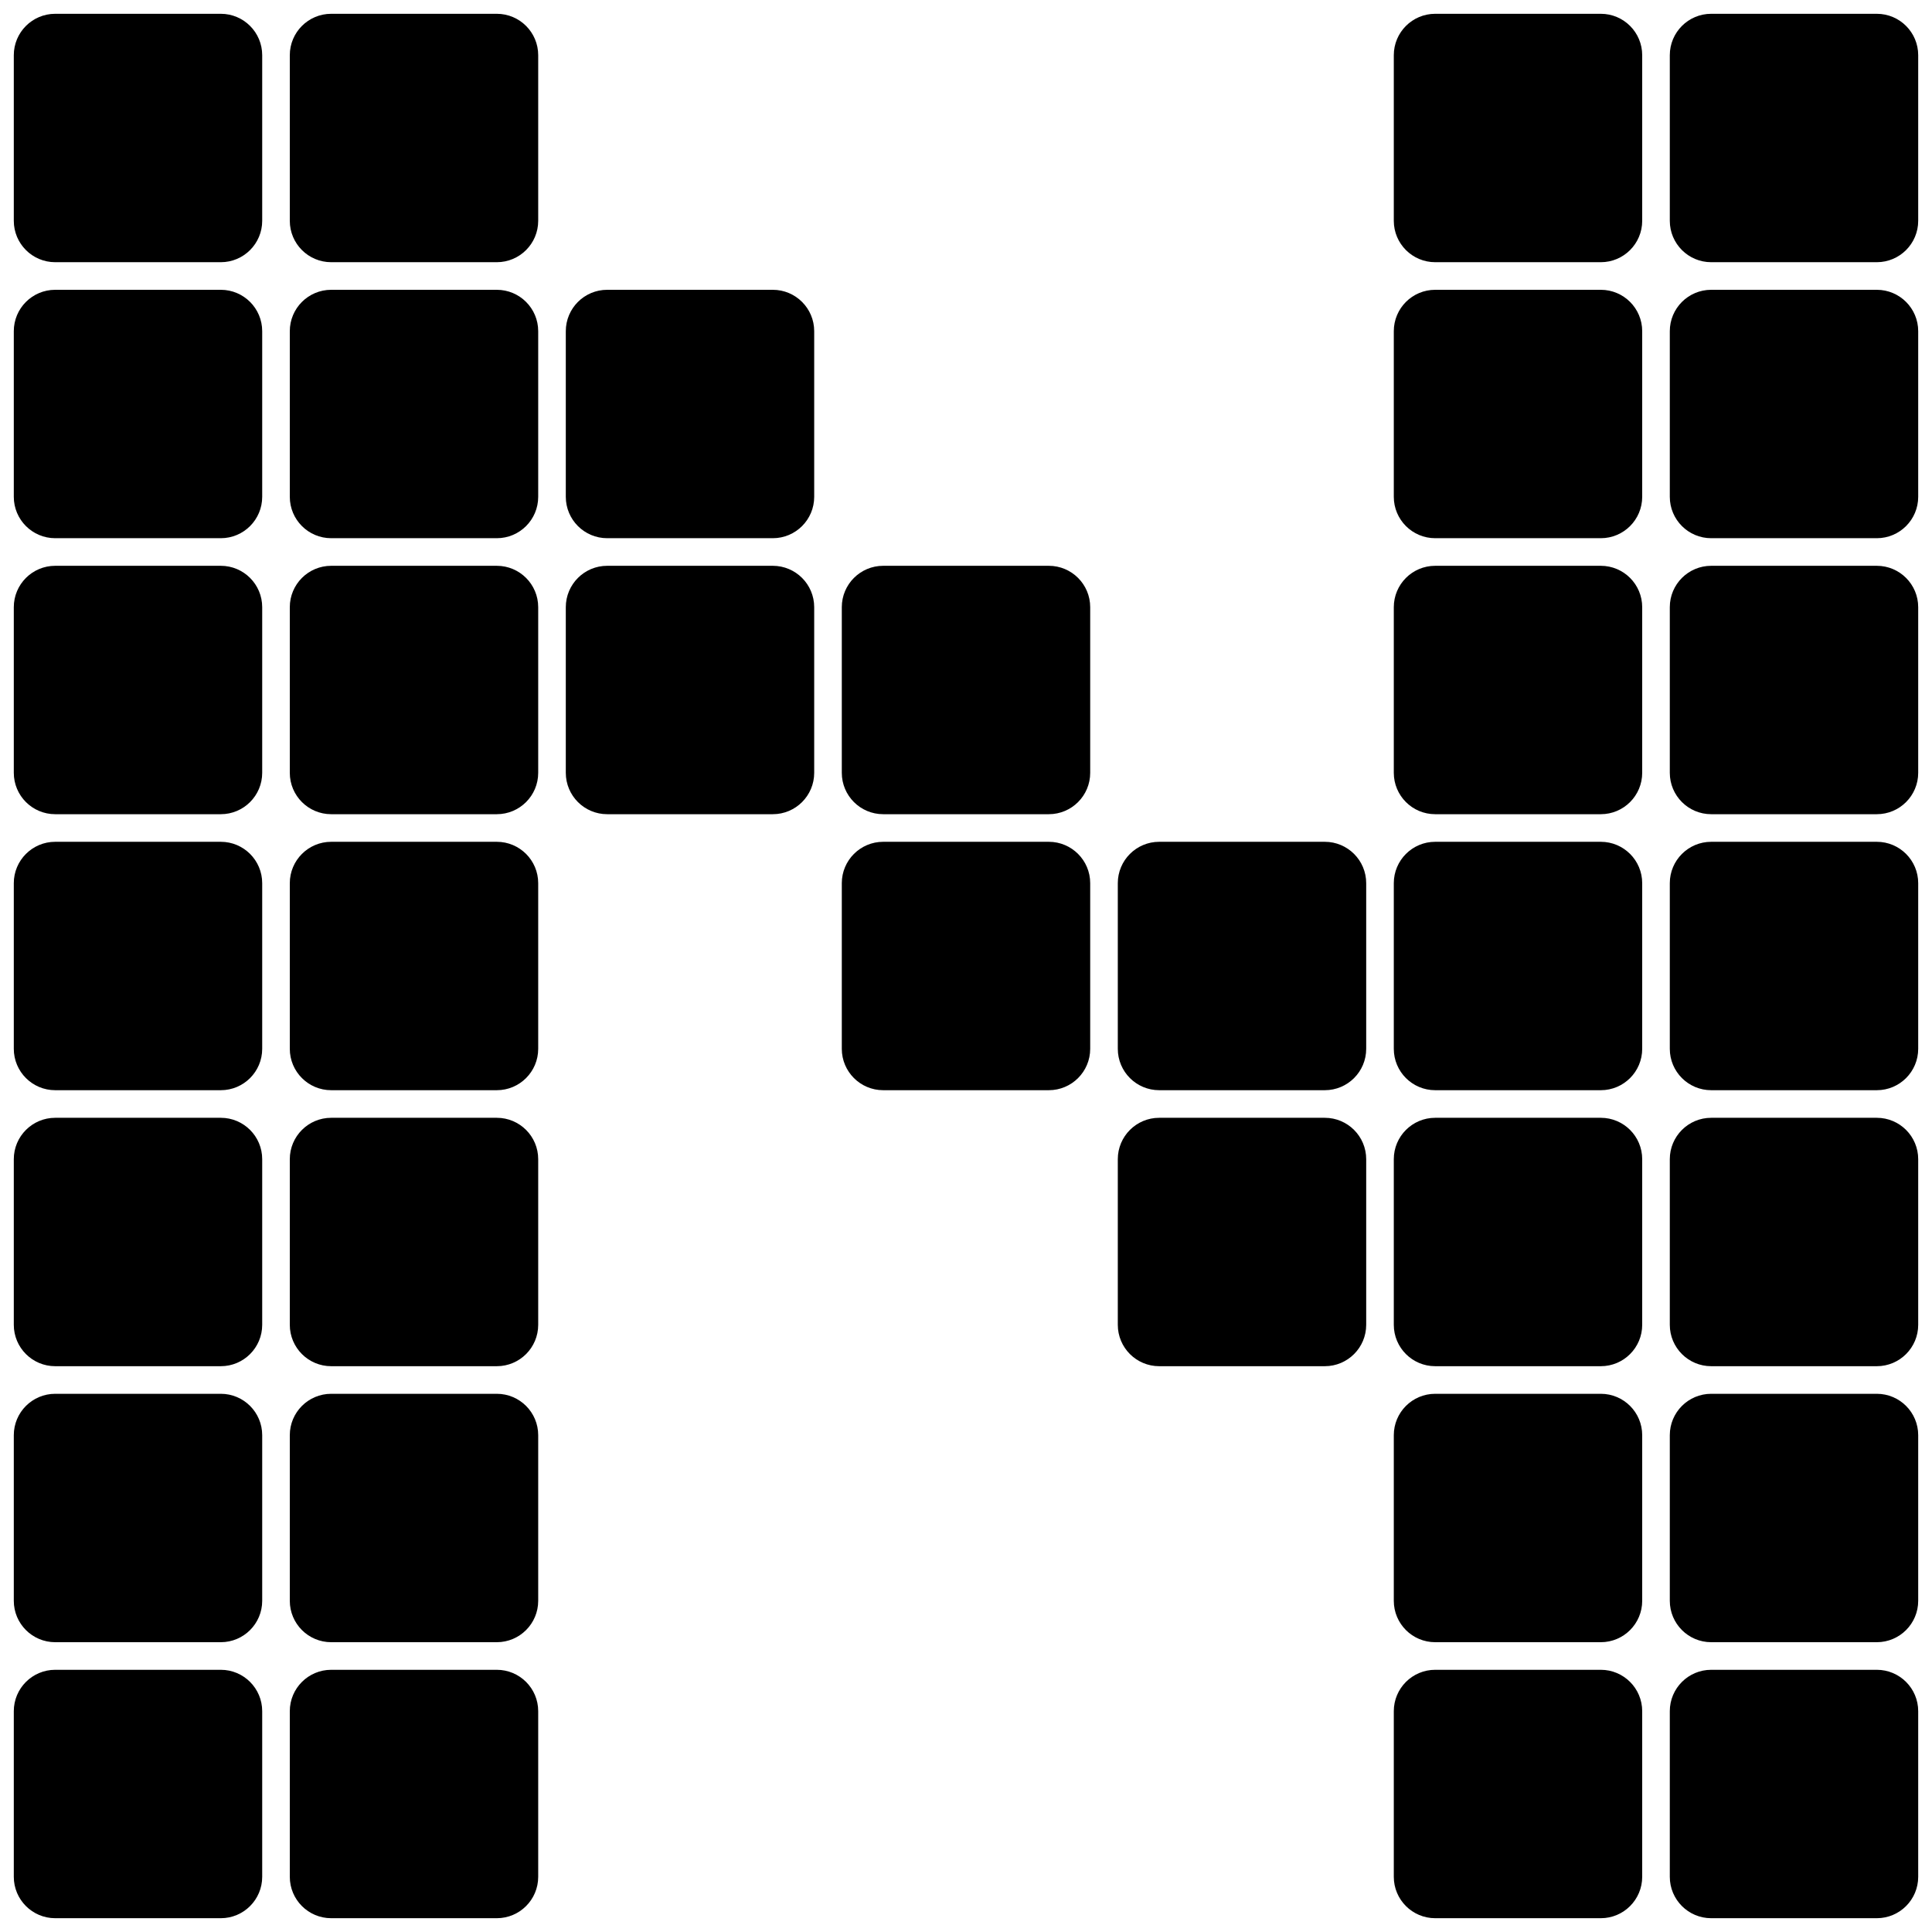
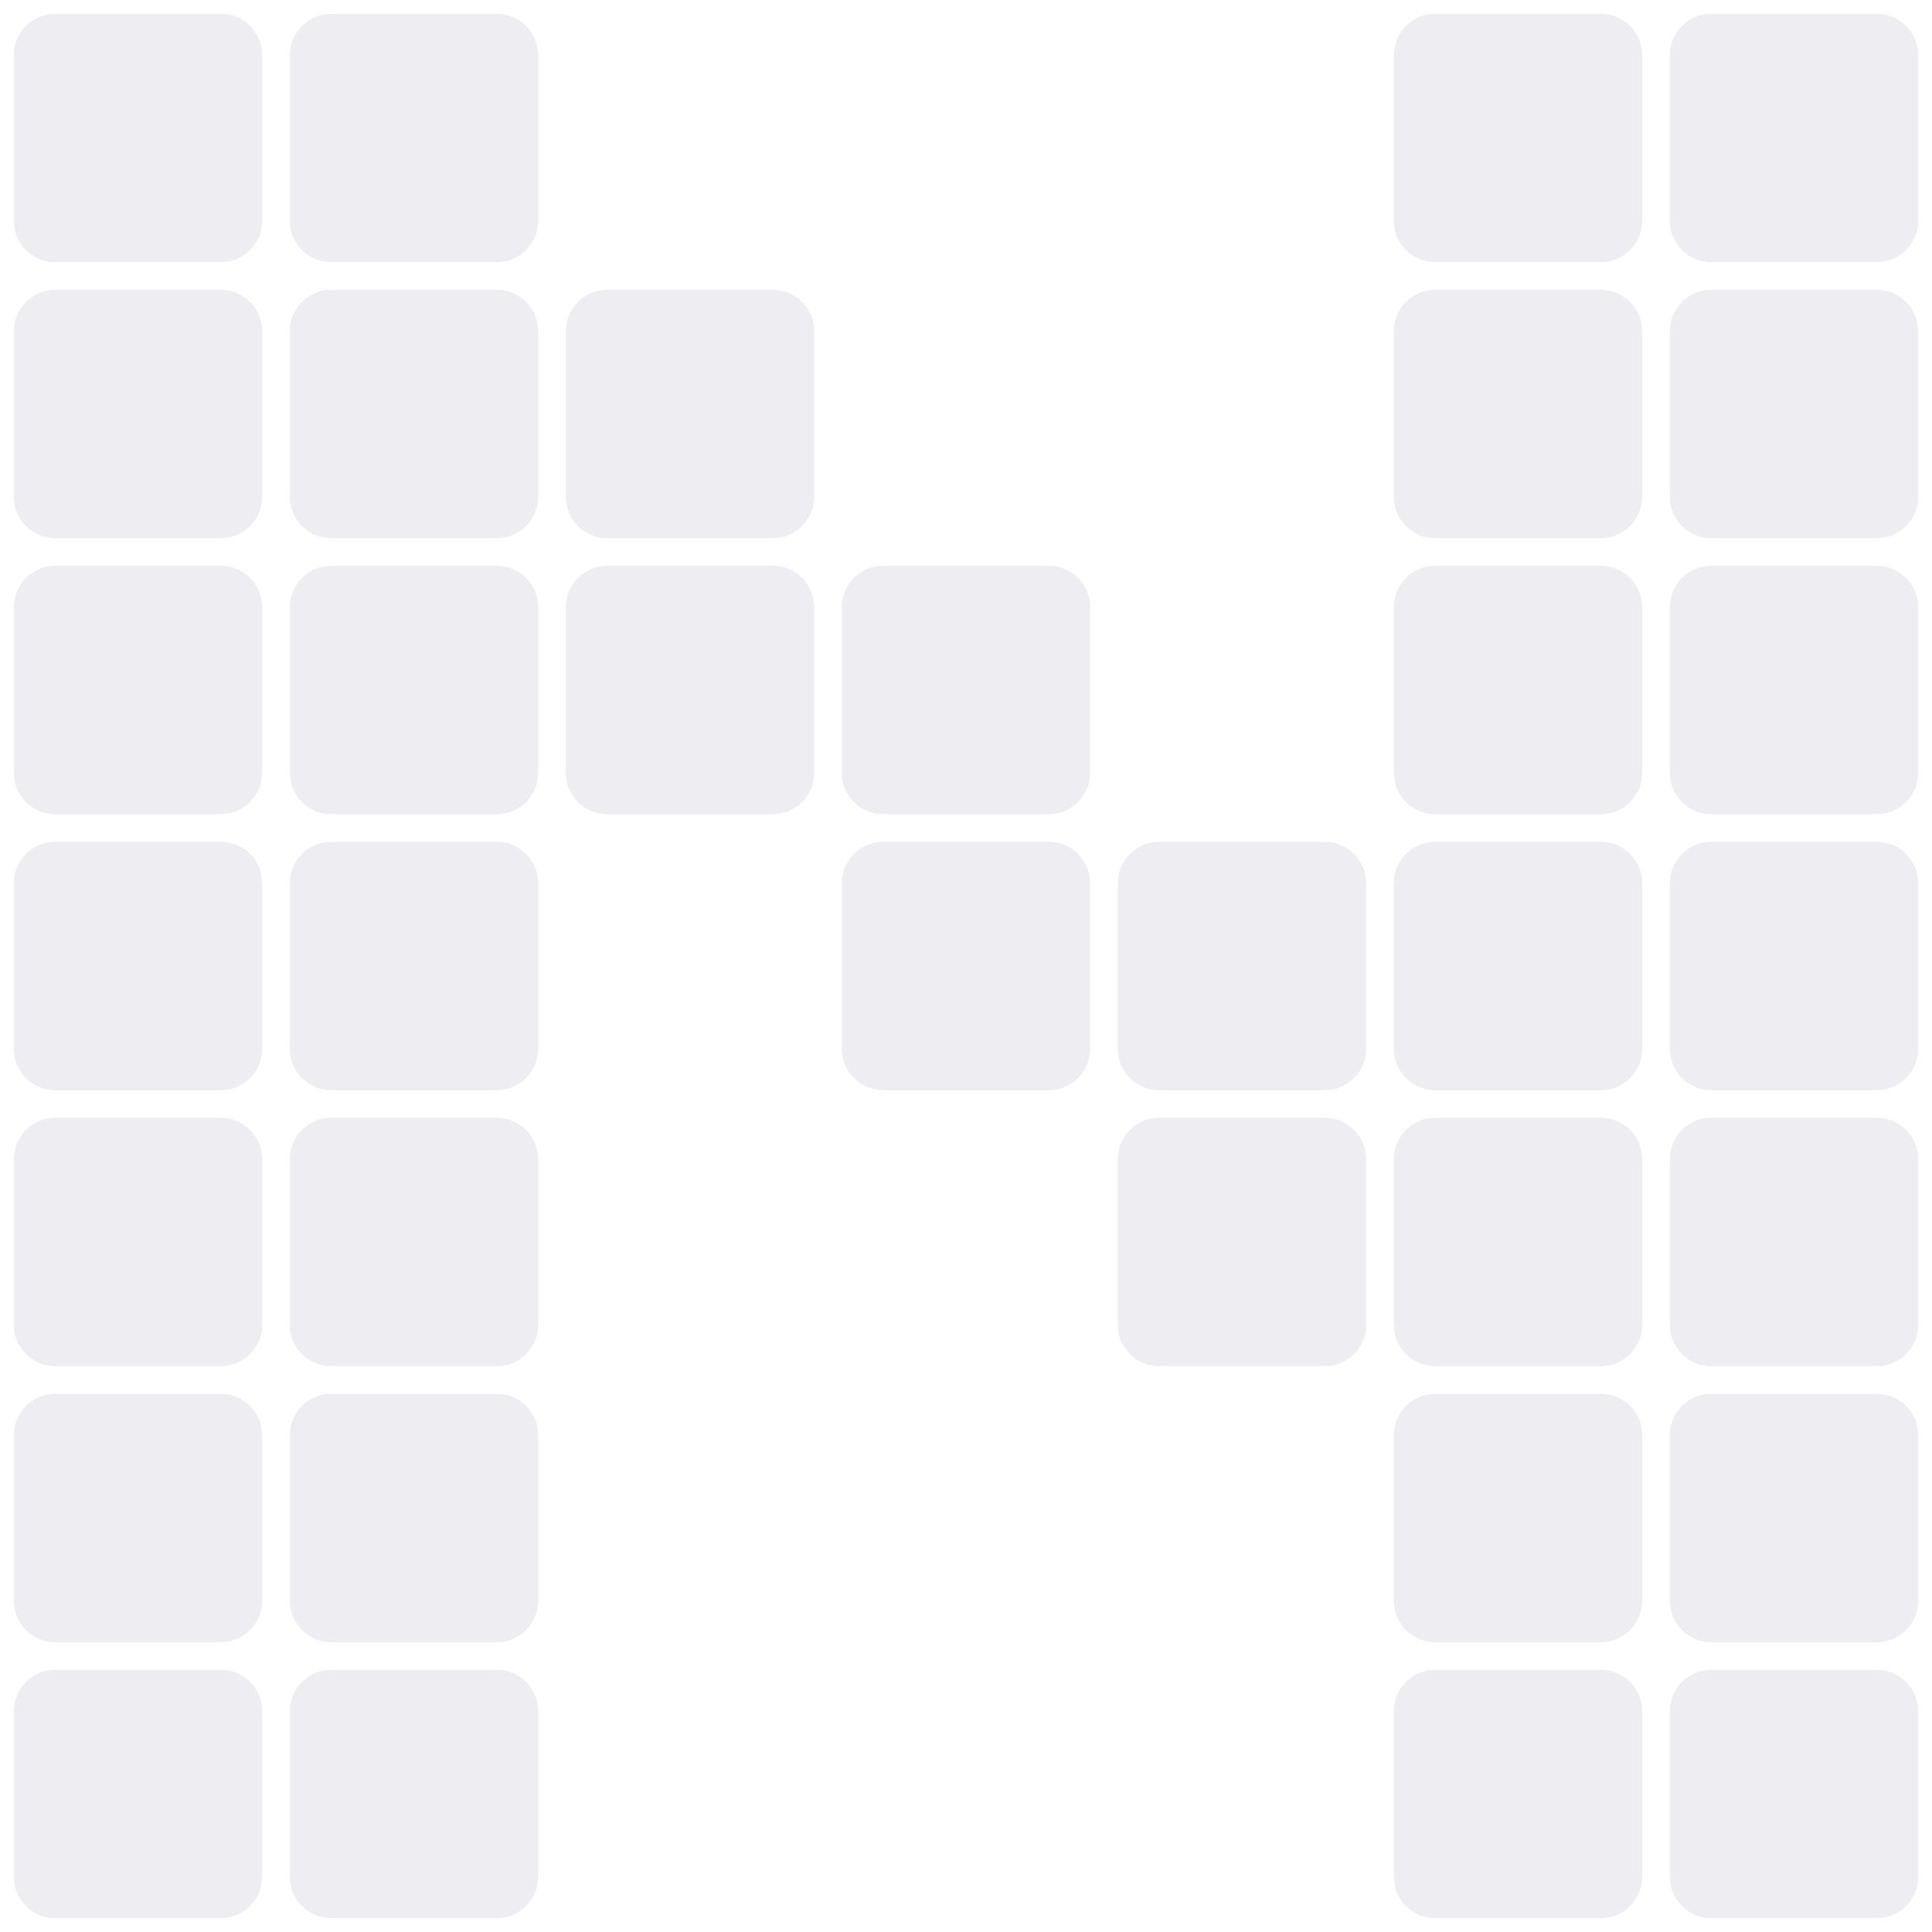
- <svg xmlns="http://www.w3.org/2000/svg" viewBox="0 0 70 70" width="512" height="512" fill="currentColor">
-   <rect x="0.5" y="0.5" width="9" height="9" rx="1.5" />
-   <rect x="10.5" y="0.5" width="9" height="9" rx="1.5" />
-   <rect x="50.5" y="0.5" width="9" height="9" rx="1.5" />
-   <rect x="60.5" y="0.5" width="9" height="9" rx="1.5" />
-   <rect x="0.5" y="10.5" width="9" height="9" rx="1.5" />
-   <rect x="10.5" y="10.5" width="9" height="9" rx="1.5" />
-   <rect x="20.5" y="10.5" width="9" height="9" rx="1.5" />
-   <rect x="50.5" y="10.5" width="9" height="9" rx="1.5" />
-   <rect x="60.5" y="10.5" width="9" height="9" rx="1.5" />
-   <rect x="0.5" y="20.5" width="9" height="9" rx="1.5" />
-   <rect x="10.5" y="20.5" width="9" height="9" rx="1.5" />
-   <rect x="20.5" y="20.5" width="9" height="9" rx="1.5" />
-   <rect x="30.5" y="20.5" width="9" height="9" rx="1.5" />
-   <rect x="50.5" y="20.5" width="9" height="9" rx="1.5" />
-   <rect x="60.5" y="20.5" width="9" height="9" rx="1.5" />
-   <rect x="0.5" y="30.5" width="9" height="9" rx="1.5" />
-   <rect x="10.5" y="30.5" width="9" height="9" rx="1.5" />
-   <rect x="30.5" y="30.5" width="9" height="9" rx="1.5" />
-   <rect x="40.5" y="30.5" width="9" height="9" rx="1.5" />
-   <rect x="50.5" y="30.5" width="9" height="9" rx="1.5" />
-   <rect x="60.5" y="30.5" width="9" height="9" rx="1.5" />
-   <rect x="0.5" y="40.5" width="9" height="9" rx="1.5" />
-   <rect x="10.5" y="40.5" width="9" height="9" rx="1.5" />
-   <rect x="40.5" y="40.5" width="9" height="9" rx="1.5" />
-   <rect x="50.5" y="40.5" width="9" height="9" rx="1.5" />
-   <rect x="60.5" y="40.5" width="9" height="9" rx="1.5" />
-   <rect x="0.5" y="50.5" width="9" height="9" rx="1.5" />
-   <rect x="10.5" y="50.5" width="9" height="9" rx="1.5" />
-   <rect x="50.5" y="50.5" width="9" height="9" rx="1.5" />
-   <rect x="60.5" y="50.5" width="9" height="9" rx="1.5" />
-   <rect x="0.5" y="60.5" width="9" height="9" rx="1.5" />
-   <rect x="10.5" y="60.5" width="9" height="9" rx="1.5" />
-   <rect x="50.5" y="60.5" width="9" height="9" rx="1.5" />
-   <rect x="60.5" y="60.5" width="9" height="9" rx="1.5" />
+ <svg xmlns="http://www.w3.org/2000/svg" viewBox="0 0 70 70" width="512" height="512">
+   <style id="current-color-scheme" type="text/css">.ColorScheme-Text{color:#ededf2}</style>
+   <g class="ColorScheme-Text" fill="currentColor">
+     <rect x="0.5" y="0.5" width="9" height="9" rx="1.5" />
+     <rect x="10.5" y="0.5" width="9" height="9" rx="1.5" />
+     <rect x="50.5" y="0.5" width="9" height="9" rx="1.5" />
+     <rect x="60.5" y="0.5" width="9" height="9" rx="1.5" />
+     <rect x="0.5" y="10.5" width="9" height="9" rx="1.5" />
+     <rect x="10.5" y="10.5" width="9" height="9" rx="1.5" />
+     <rect x="20.5" y="10.5" width="9" height="9" rx="1.5" />
+     <rect x="50.5" y="10.5" width="9" height="9" rx="1.5" />
+     <rect x="60.5" y="10.5" width="9" height="9" rx="1.5" />
+     <rect x="0.5" y="20.5" width="9" height="9" rx="1.5" />
+     <rect x="10.5" y="20.5" width="9" height="9" rx="1.5" />
+     <rect x="20.5" y="20.5" width="9" height="9" rx="1.5" />
+     <rect x="30.5" y="20.5" width="9" height="9" rx="1.5" />
+     <rect x="50.5" y="20.5" width="9" height="9" rx="1.5" />
+     <rect x="60.5" y="20.5" width="9" height="9" rx="1.5" />
+     <rect x="0.5" y="30.5" width="9" height="9" rx="1.5" />
+     <rect x="10.5" y="30.5" width="9" height="9" rx="1.5" />
+     <rect x="30.5" y="30.5" width="9" height="9" rx="1.5" />
+     <rect x="40.5" y="30.5" width="9" height="9" rx="1.5" />
+     <rect x="50.5" y="30.5" width="9" height="9" rx="1.5" />
+     <rect x="60.5" y="30.5" width="9" height="9" rx="1.5" />
+     <rect x="0.5" y="40.5" width="9" height="9" rx="1.5" />
+     <rect x="10.5" y="40.5" width="9" height="9" rx="1.5" />
+     <rect x="40.5" y="40.5" width="9" height="9" rx="1.5" />
+     <rect x="50.5" y="40.5" width="9" height="9" rx="1.5" />
+     <rect x="60.5" y="40.5" width="9" height="9" rx="1.5" />
+     <rect x="0.5" y="50.5" width="9" height="9" rx="1.5" />
+     <rect x="10.5" y="50.5" width="9" height="9" rx="1.5" />
+     <rect x="50.5" y="50.5" width="9" height="9" rx="1.5" />
+     <rect x="60.5" y="50.5" width="9" height="9" rx="1.5" />
+     <rect x="0.5" y="60.5" width="9" height="9" rx="1.5" />
+     <rect x="10.5" y="60.5" width="9" height="9" rx="1.5" />
+     <rect x="50.5" y="60.5" width="9" height="9" rx="1.5" />
+     <rect x="60.5" y="60.5" width="9" height="9" rx="1.5" />
+   </g>
</svg>
